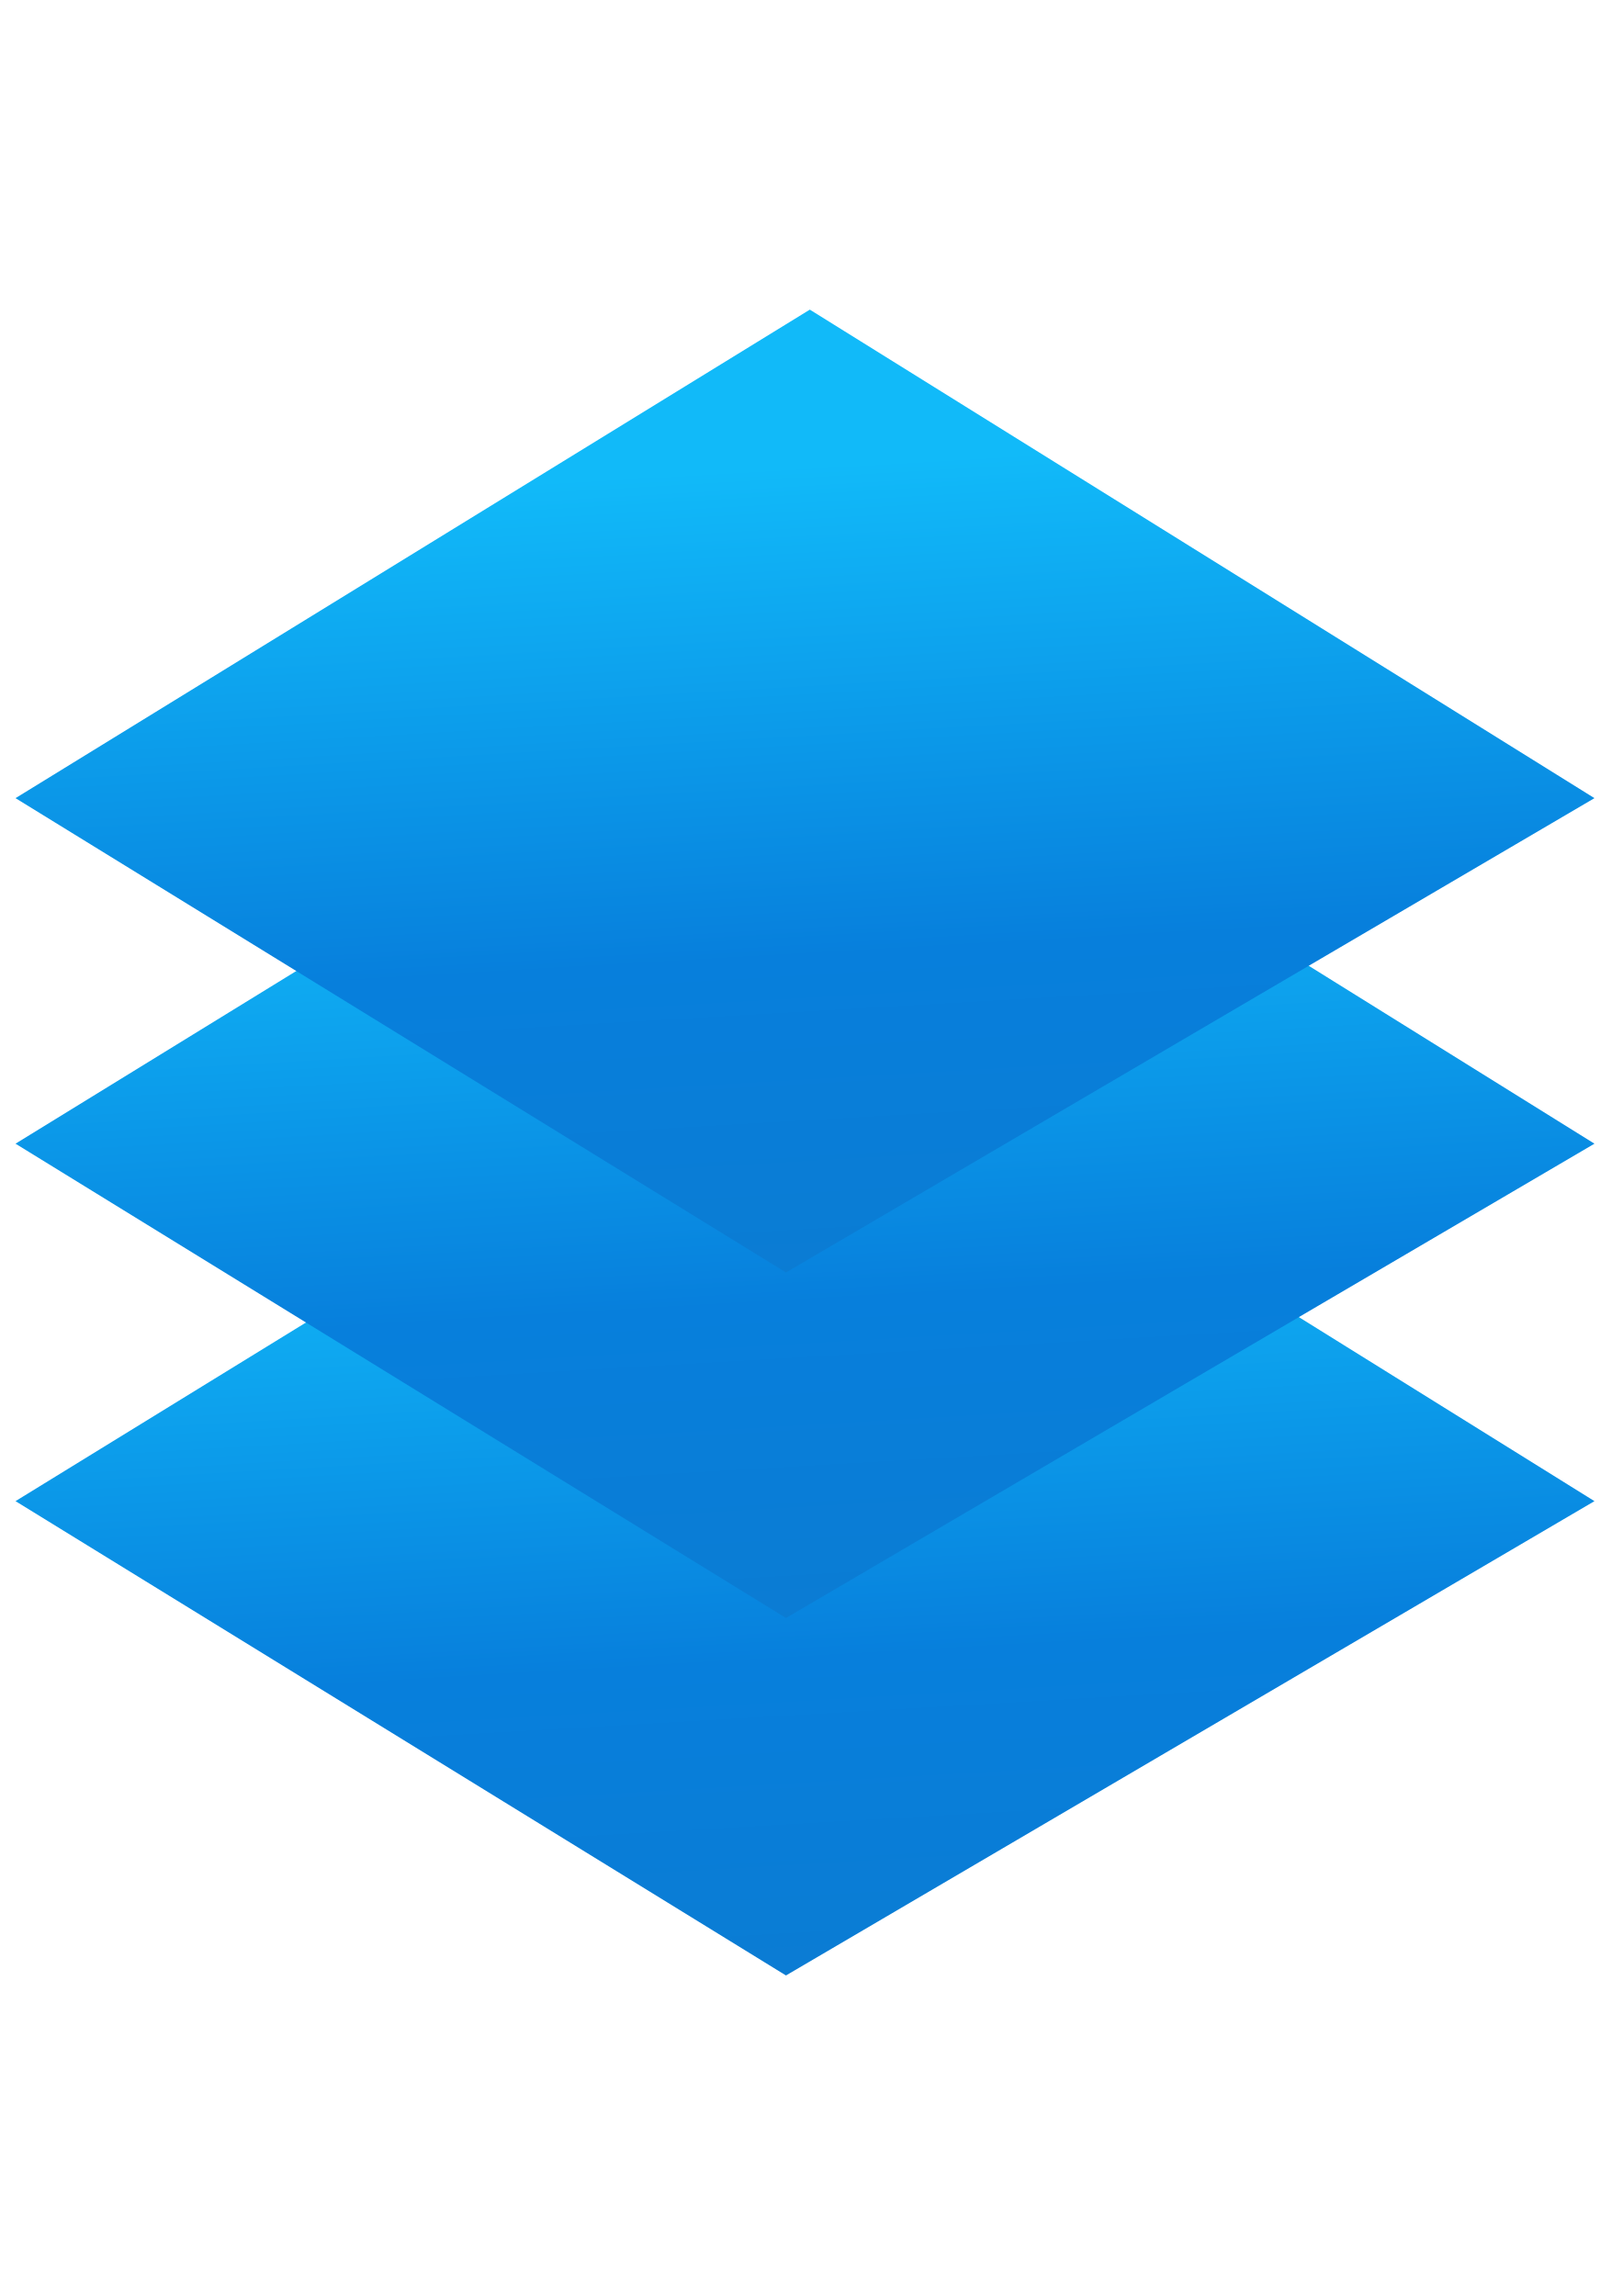
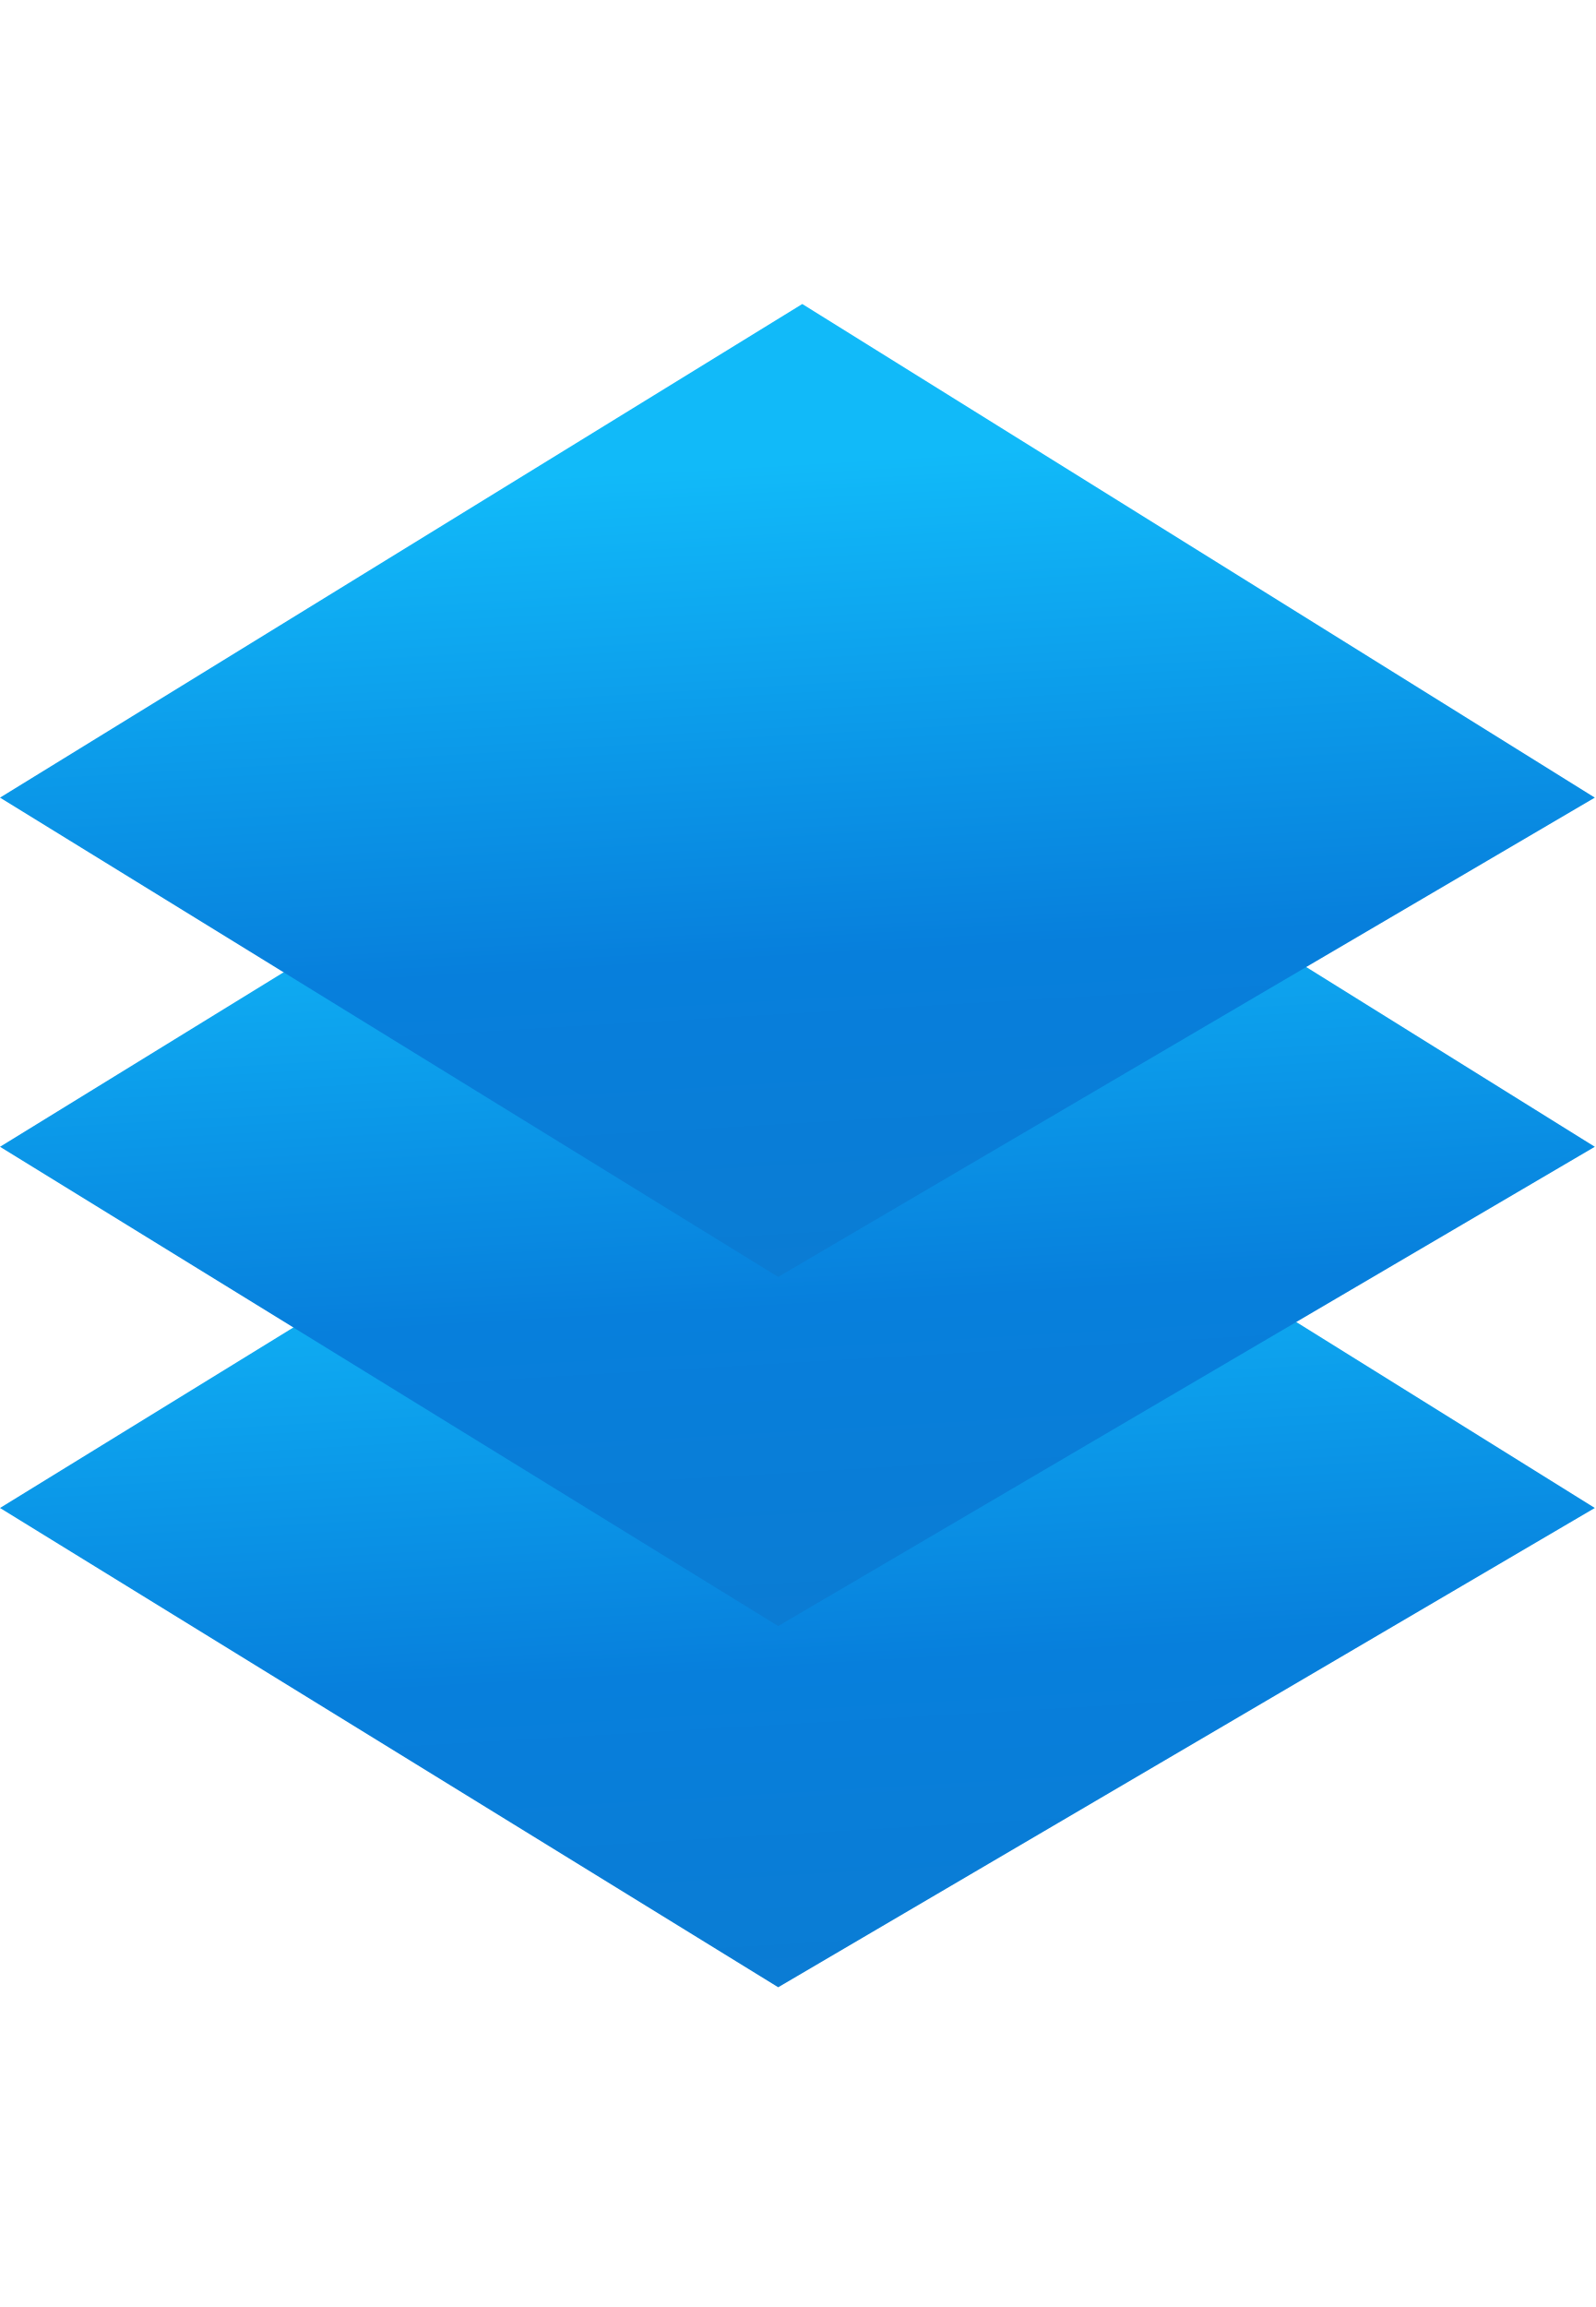
- <svg xmlns="http://www.w3.org/2000/svg" width="69" height="99" viewBox="0 0 69 99" fill="none">
-   <path d="M0.669 64.727L34.913 43.663L68.741 64.727L33.885 85.179L0.669 64.727Z" fill="url(#paint0_linear)" />
-   <path d="M0.669 49.314L34.913 28.25L68.741 49.314L33.885 69.766L0.669 49.314Z" fill="url(#paint1_linear)" />
-   <path d="M0.669 34.415L34.913 13.351L68.741 34.415L33.885 54.867L0.669 34.415Z" fill="url(#paint2_linear)" />
+ <svg xmlns="http://www.w3.org/2000/svg" width="276" height="399" viewBox="0 0 276 399" fill="none">
+   <path d="M0 260.807L138.794 175.433L275.904 260.807L134.629 343.701L0 260.807Z" fill="url(#paint0_linear)" />
+   <path d="M0 198.338L138.794 112.964L275.904 198.338L134.629 281.231L0 198.338Z" fill="url(#paint1_linear)" />
+   <path d="M0 137.952L138.794 52.578L275.904 137.952L134.629 220.845L0 137.952Z" fill="url(#paint2_linear)" />
  <defs>
-     <linearGradient id="paint0_linear" x1="34.577" y1="85.663" x2="32.24" y2="45.469" gradientUnits="userSpaceOnUse">
+     <linearGradient id="paint0_linear" x1="137.431" y1="345.661" x2="127.961" y2="182.751" gradientUnits="userSpaceOnUse">
      <stop stop-color="#0B7CD3" />
      <stop offset="0.349" stop-color="#077FDC" />
      <stop offset="0.875" stop-color="#11BAF9" />
    </linearGradient>
-     <linearGradient id="paint1_linear" x1="34.577" y1="70.25" x2="32.24" y2="30.056" gradientUnits="userSpaceOnUse">
+     <linearGradient id="paint1_linear" x1="137.431" y1="283.192" x2="127.961" y2="120.282" gradientUnits="userSpaceOnUse">
      <stop stop-color="#0B7CD3" />
      <stop offset="0.349" stop-color="#077FDC" />
      <stop offset="0.875" stop-color="#11BAF9" />
    </linearGradient>
-     <linearGradient id="paint2_linear" x1="34.577" y1="55.351" x2="32.24" y2="15.157" gradientUnits="userSpaceOnUse">
+     <linearGradient id="paint2_linear" x1="137.431" y1="222.805" x2="127.961" y2="59.896" gradientUnits="userSpaceOnUse">
      <stop stop-color="#0B7CD3" />
      <stop offset="0.349" stop-color="#077FDC" />
      <stop offset="0.875" stop-color="#11BAF9" />
    </linearGradient>
  </defs>
</svg>
